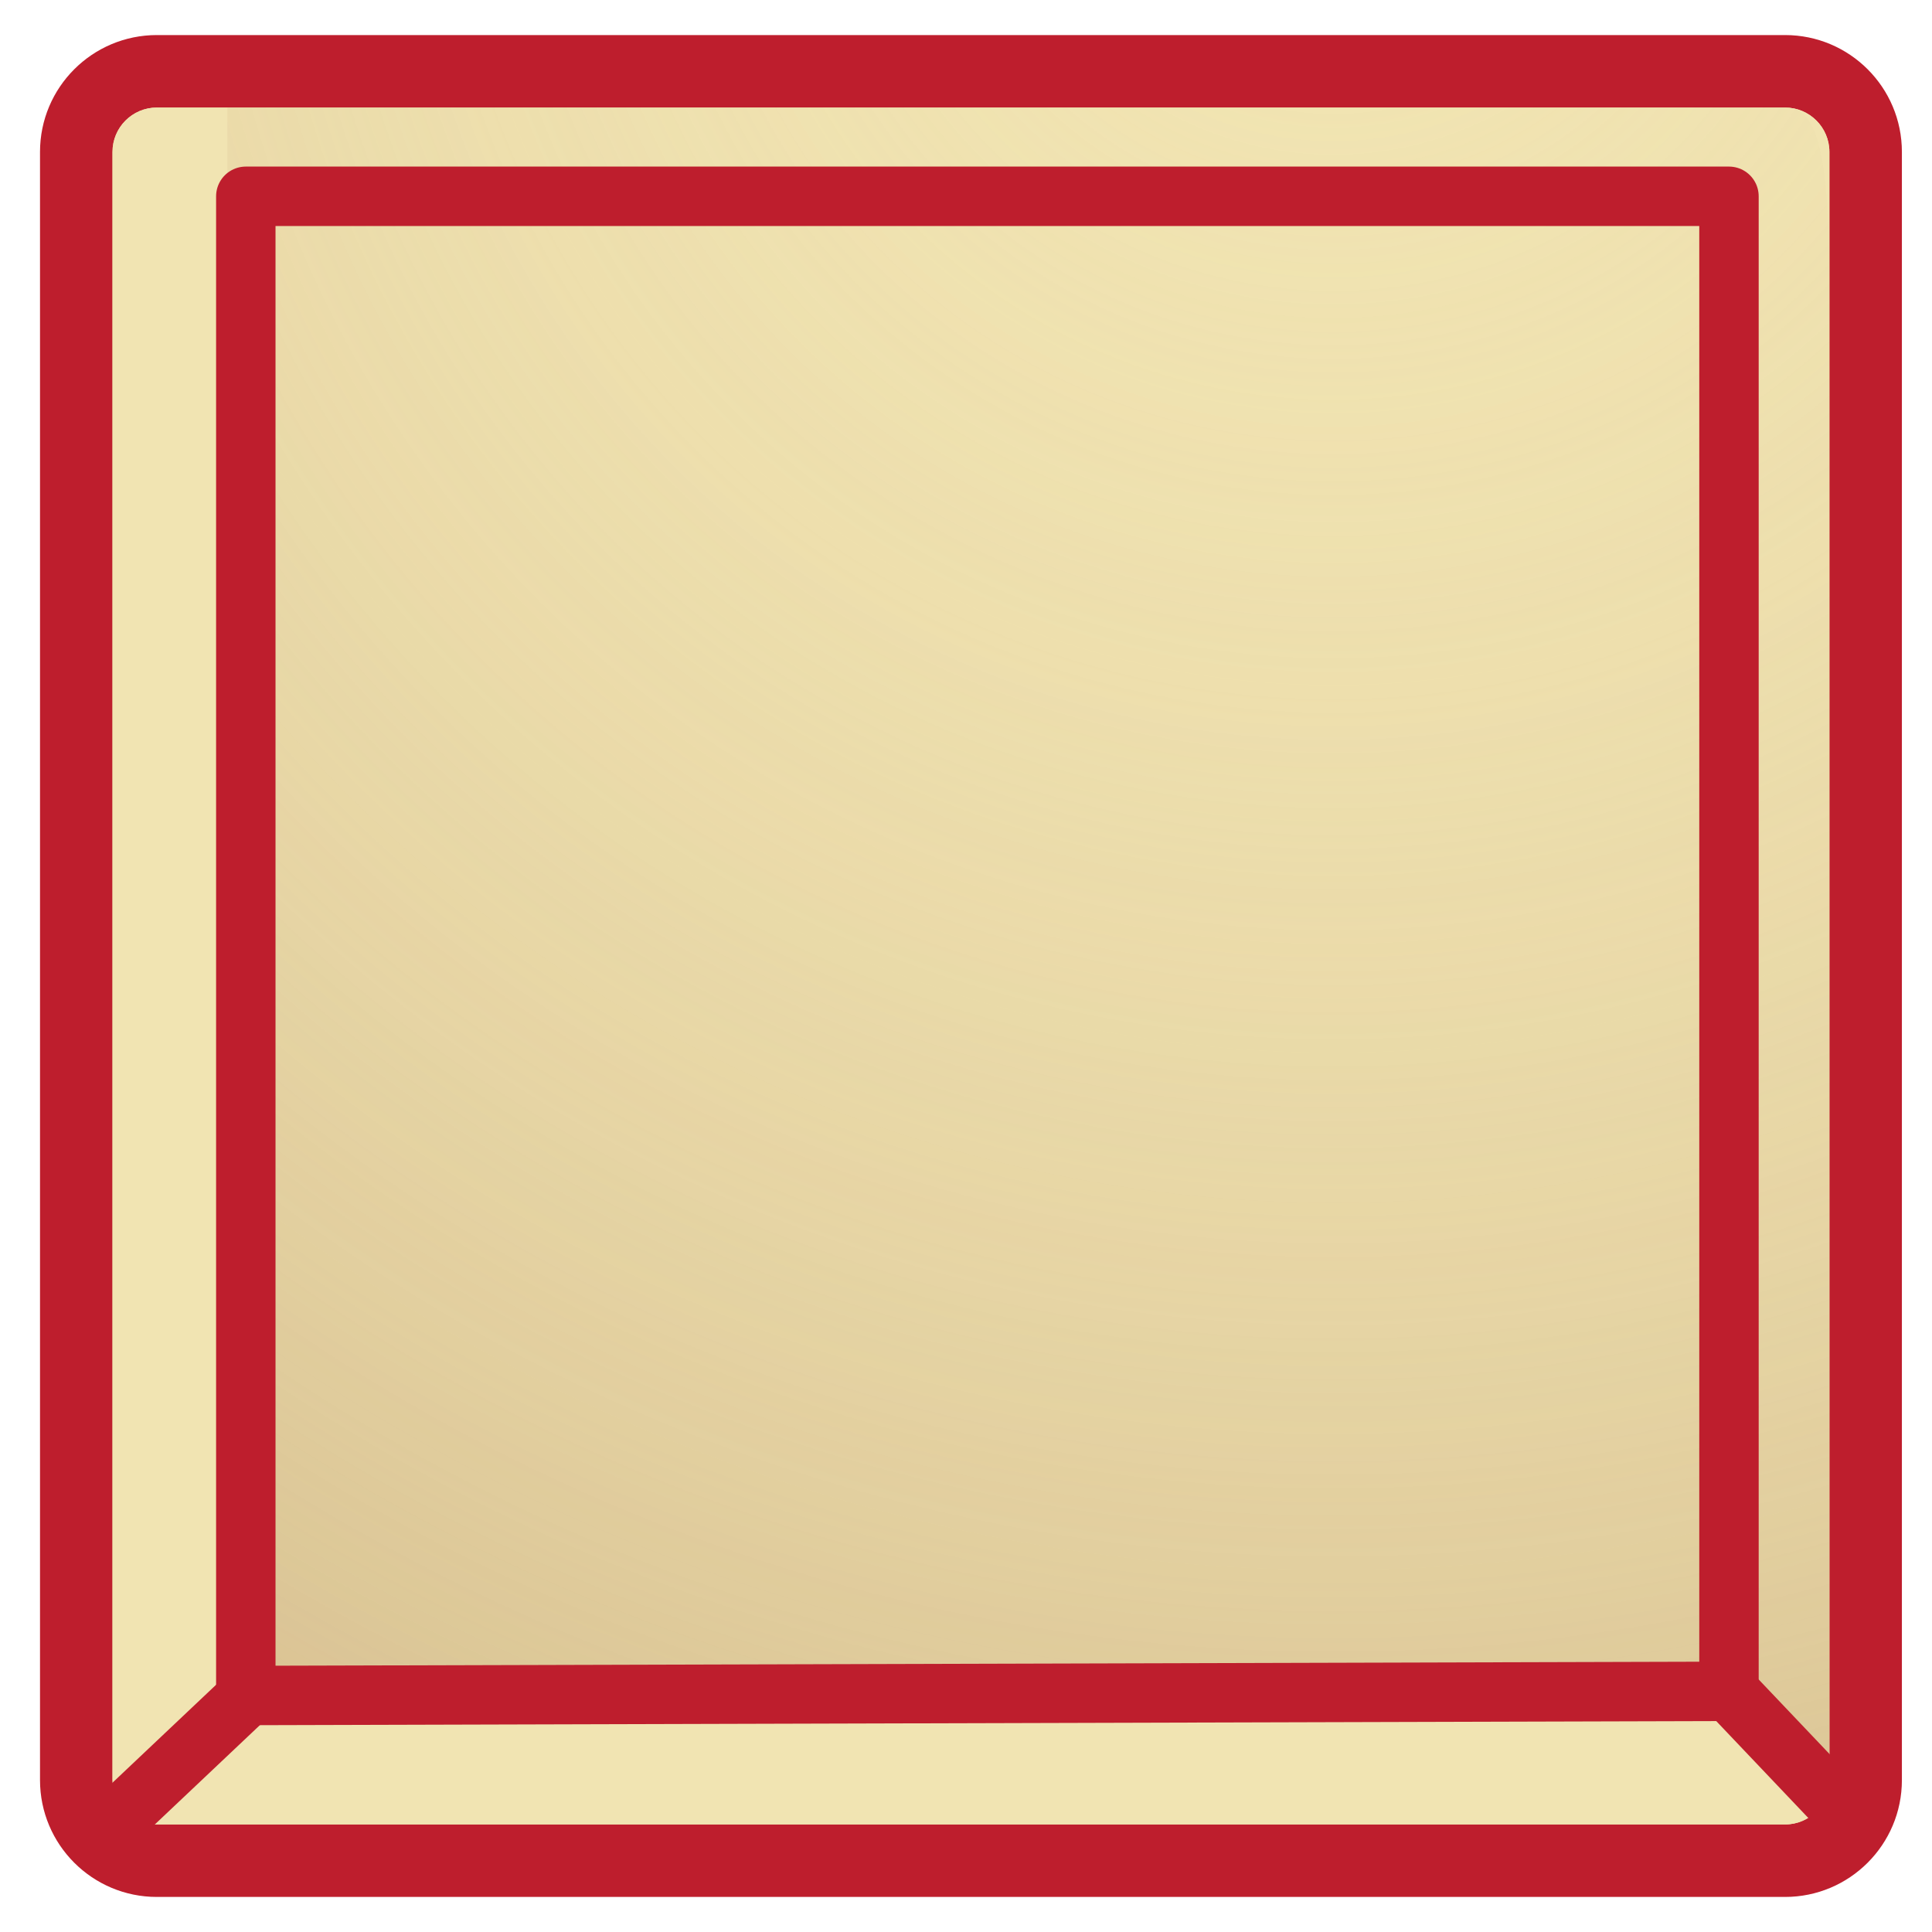
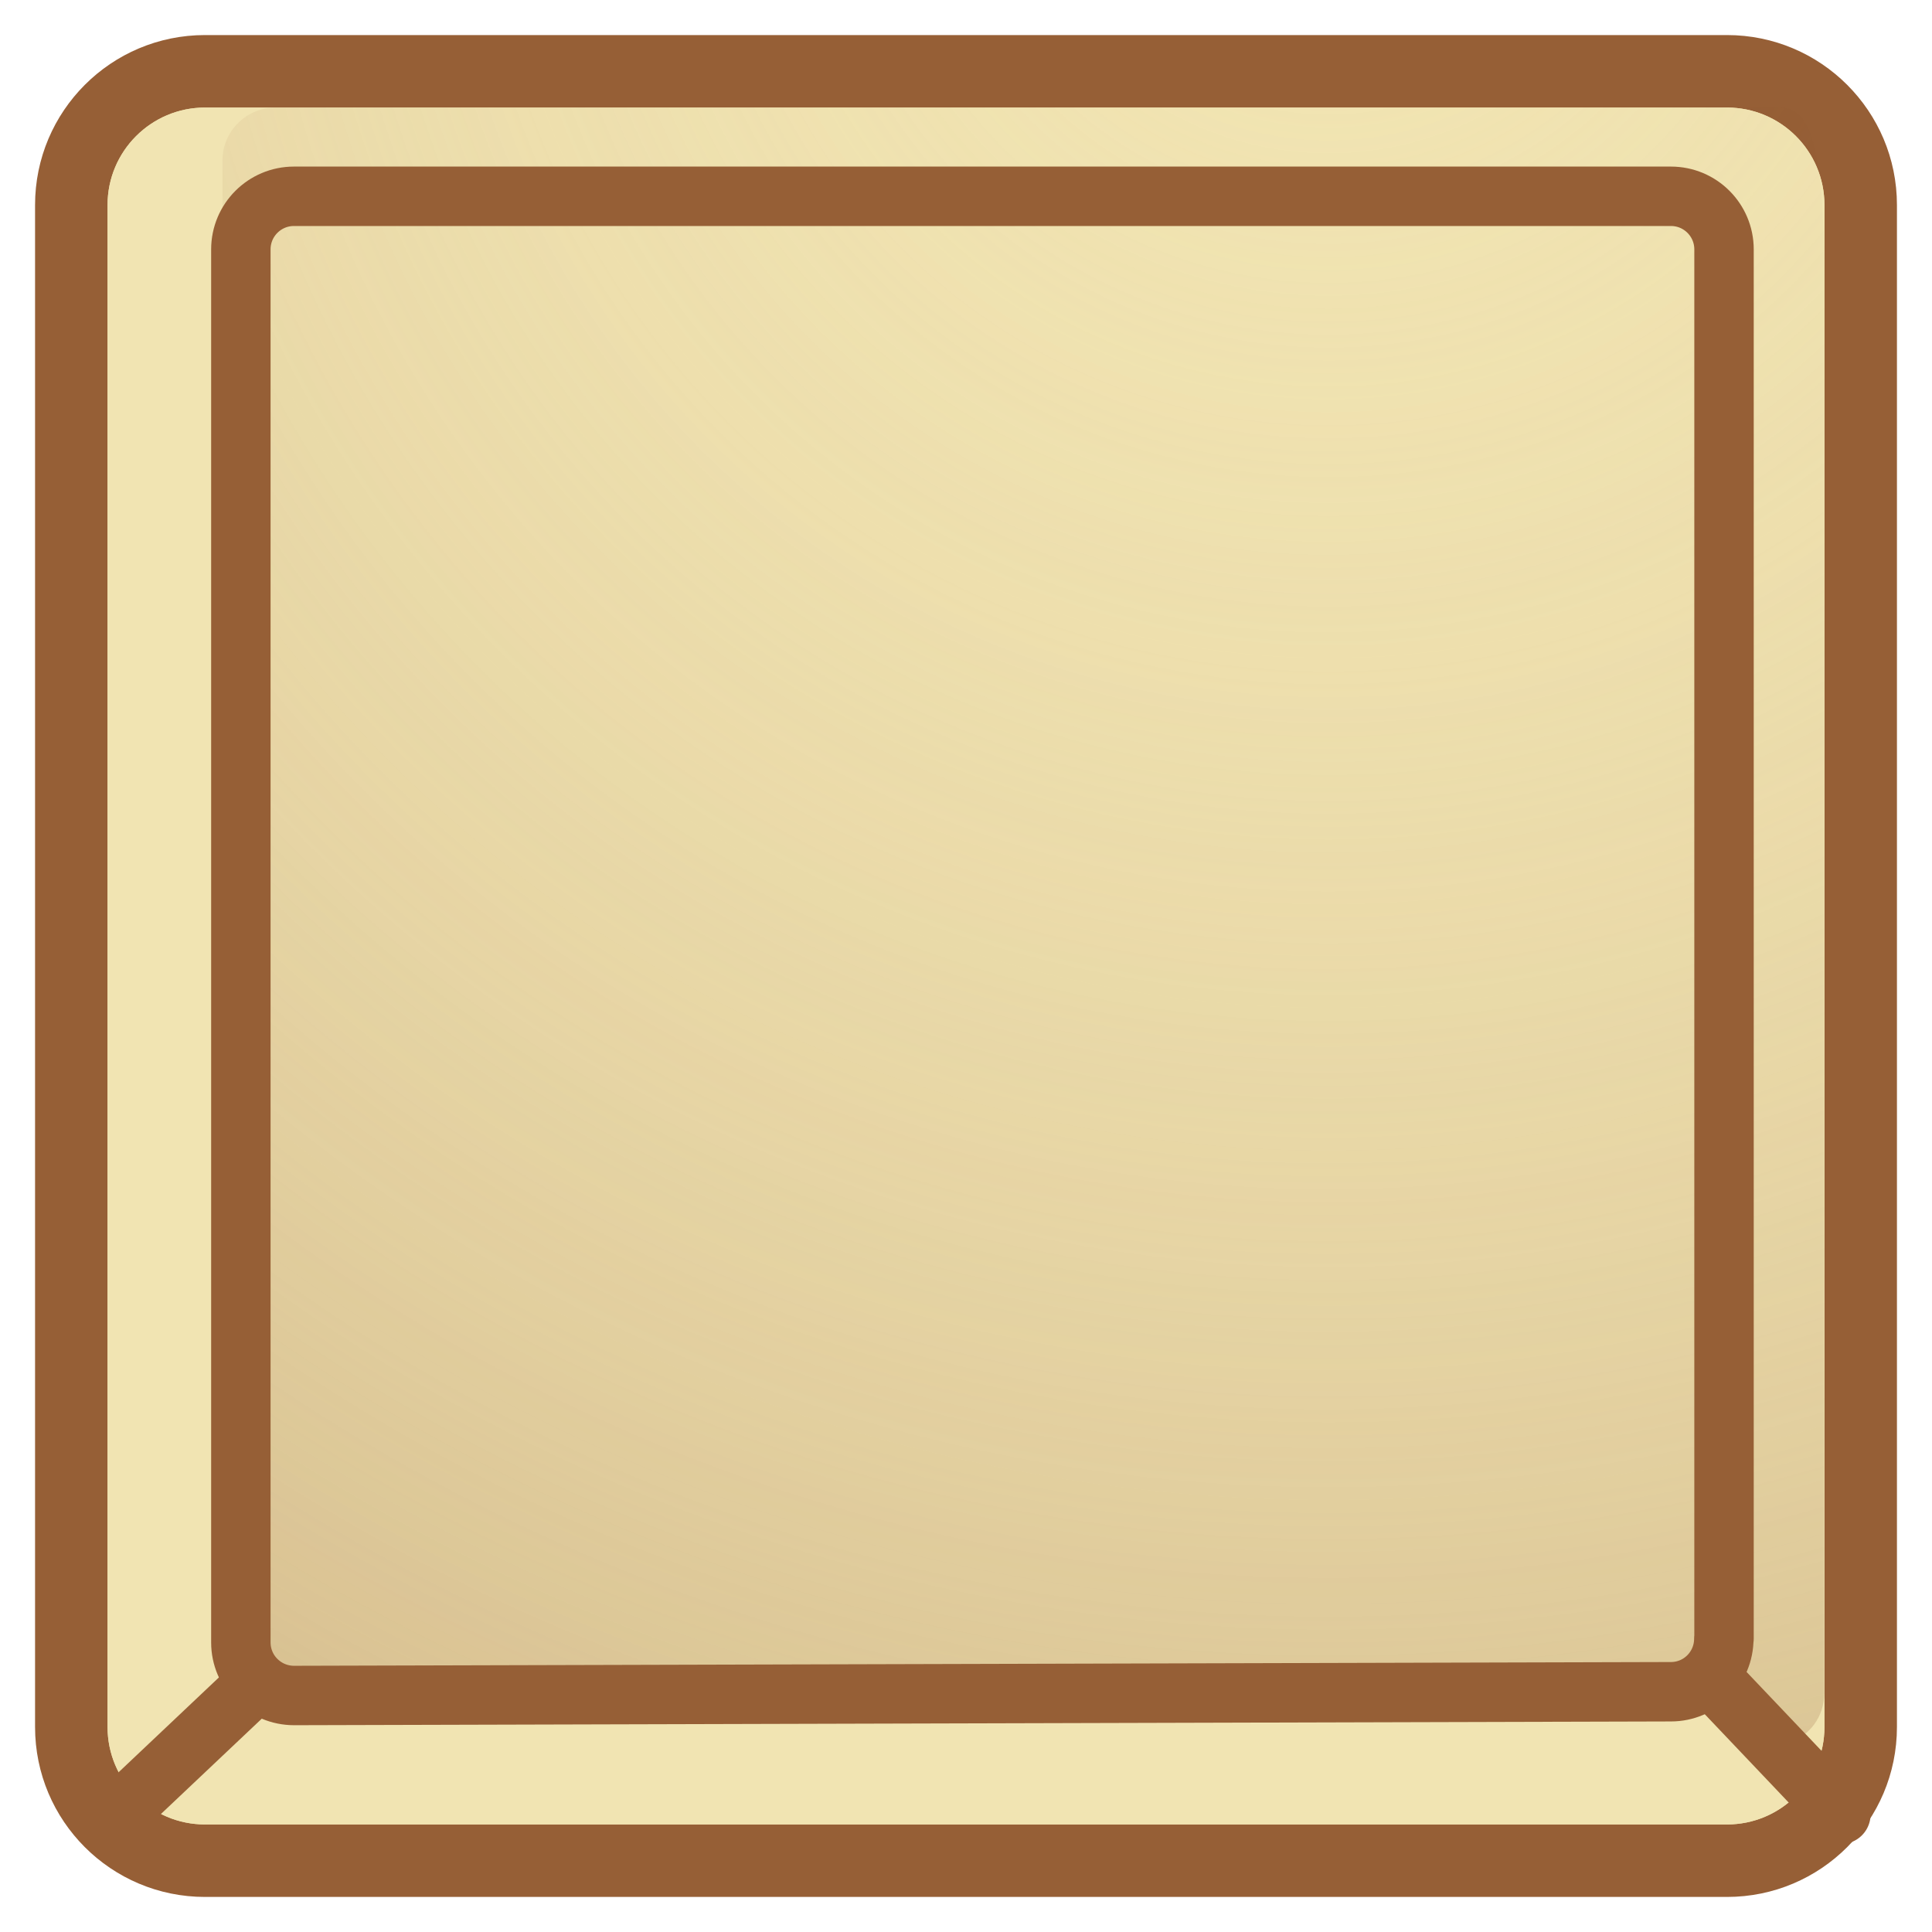
<svg xmlns="http://www.w3.org/2000/svg" viewBox="0 0 97.54 97.54">
  <defs>
    <style>
      .cls-1 {
        fill: none;
-         stroke: #be1e2d;
+         stroke: #965f36;
        stroke-linecap: round;
        stroke-linejoin: round;
        stroke-width: 3px;
      }

      .cls-2 {
        fill: url(#radial-gradient);
      }

      .cls-2, .cls-3, .cls-4 {
        stroke-width: 0px;
      }

      .cls-5 {
        mix-blend-mode: multiply;
      }

      .cls-6 {
        isolation: isolate;
      }

      .cls-3 {
-         fill: #be1e2d;
+         fill: #965f36;
      }

      .cls-4 {
        fill: #f1e4b2;
      }
    </style>
-     <radialGradient id="radial-gradient" cx="67.33" cy="-9.71" fx="67.33" fy="-9.71" r="175.2" gradientUnits="userSpaceOnUse">
+     <radialGradient id="radial-gradient" cx="67.08" cy="-8.93" fx="67.08" fy="-8.93" r="166.71" gradientUnits="userSpaceOnUse">
      <stop offset="0" stop-color="#fff" stop-opacity="0" />
      <stop offset="1" stop-color="#c1a292" />
    </radialGradient>
  </defs>
  <g class="cls-6">
    <g id="Gold_Piece" data-name="Gold Piece">
      <g>
-         <rect class="cls-3" x="2.02" y="1.77" width="94" height="94" rx="5.9" ry="5.9" />
-         <rect class="cls-4" x="5.68" y="5.43" width="86.68" height="86.68" rx="2.24" ry="2.24" transform="translate(97.79 -.25) rotate(90)" />
-         <rect class="cls-4" x="5.68" y="5.43" width="86.68" height="86.68" rx="2.24" ry="2.24" transform="translate(97.79 -.25) rotate(90)" />
+         <rect class="cls-3" x="1.77" y="1.77" width="94" height="94" rx="8.58" ry="8.58" />
+         <rect class="cls-4" x="5.43" y="5.43" width="86.68" height="86.68" rx="4.92" ry="4.92" transform="translate(97.54 0) rotate(90)" />
+         <rect class="cls-4" x="5.43" y="5.43" width="86.68" height="86.68" rx="4.92" ry="4.92" transform="translate(97.54 0) rotate(90)" />
        <g class="cls-5">
-           <path class="cls-2" d="m90.12,5.43H11.48v78.64c0,1.23,1,2.24,2.24,2.24h73.13l5.5,6.33V14c0-7.57-1-8.57-2.24-8.57Z" />
+           <path class="cls-2" d="m89.87,5.43H13.91c-1.48,0-2.68,1.2-2.68,2.68v73.28c0,2.72,2.2,4.92,4.92,4.92h69.23c.78,0,1.51.34,2.02.92h0c1.63,1.87,4.7.72,4.7-1.76V14c0-7.57-1-8.57-2.24-8.57Z" />
        </g>
-         <polygon class="cls-1" points="87.29 85.39 87.29 9.91 12.41 9.91 12.41 85.6 87.29 85.39" />
-         <line class="cls-1" x1="12.52" y1="85.6" x2="5.75" y2="92" />
-         <line class="cls-1" x1="87.29" y1="85.39" x2="93.19" y2="91.6" />
+         <path class="cls-1" d="m87.04,82.72V12.59c0-1.48-1.2-2.68-2.68-2.68H14.84c-1.48,0-2.68,1.2-2.68,2.68v70.33c0,1.48,1.2,2.68,2.69,2.68l69.51-.19c1.48,0,2.67-1.2,2.67-2.68Z" />
+         <line class="cls-1" x1="12.27" y1="85.6" x2="5.5" y2="92" />
+         <line class="cls-1" x1="87.04" y1="85.39" x2="92.94" y2="91.6" />
      </g>
    </g>
  </g>
</svg>
